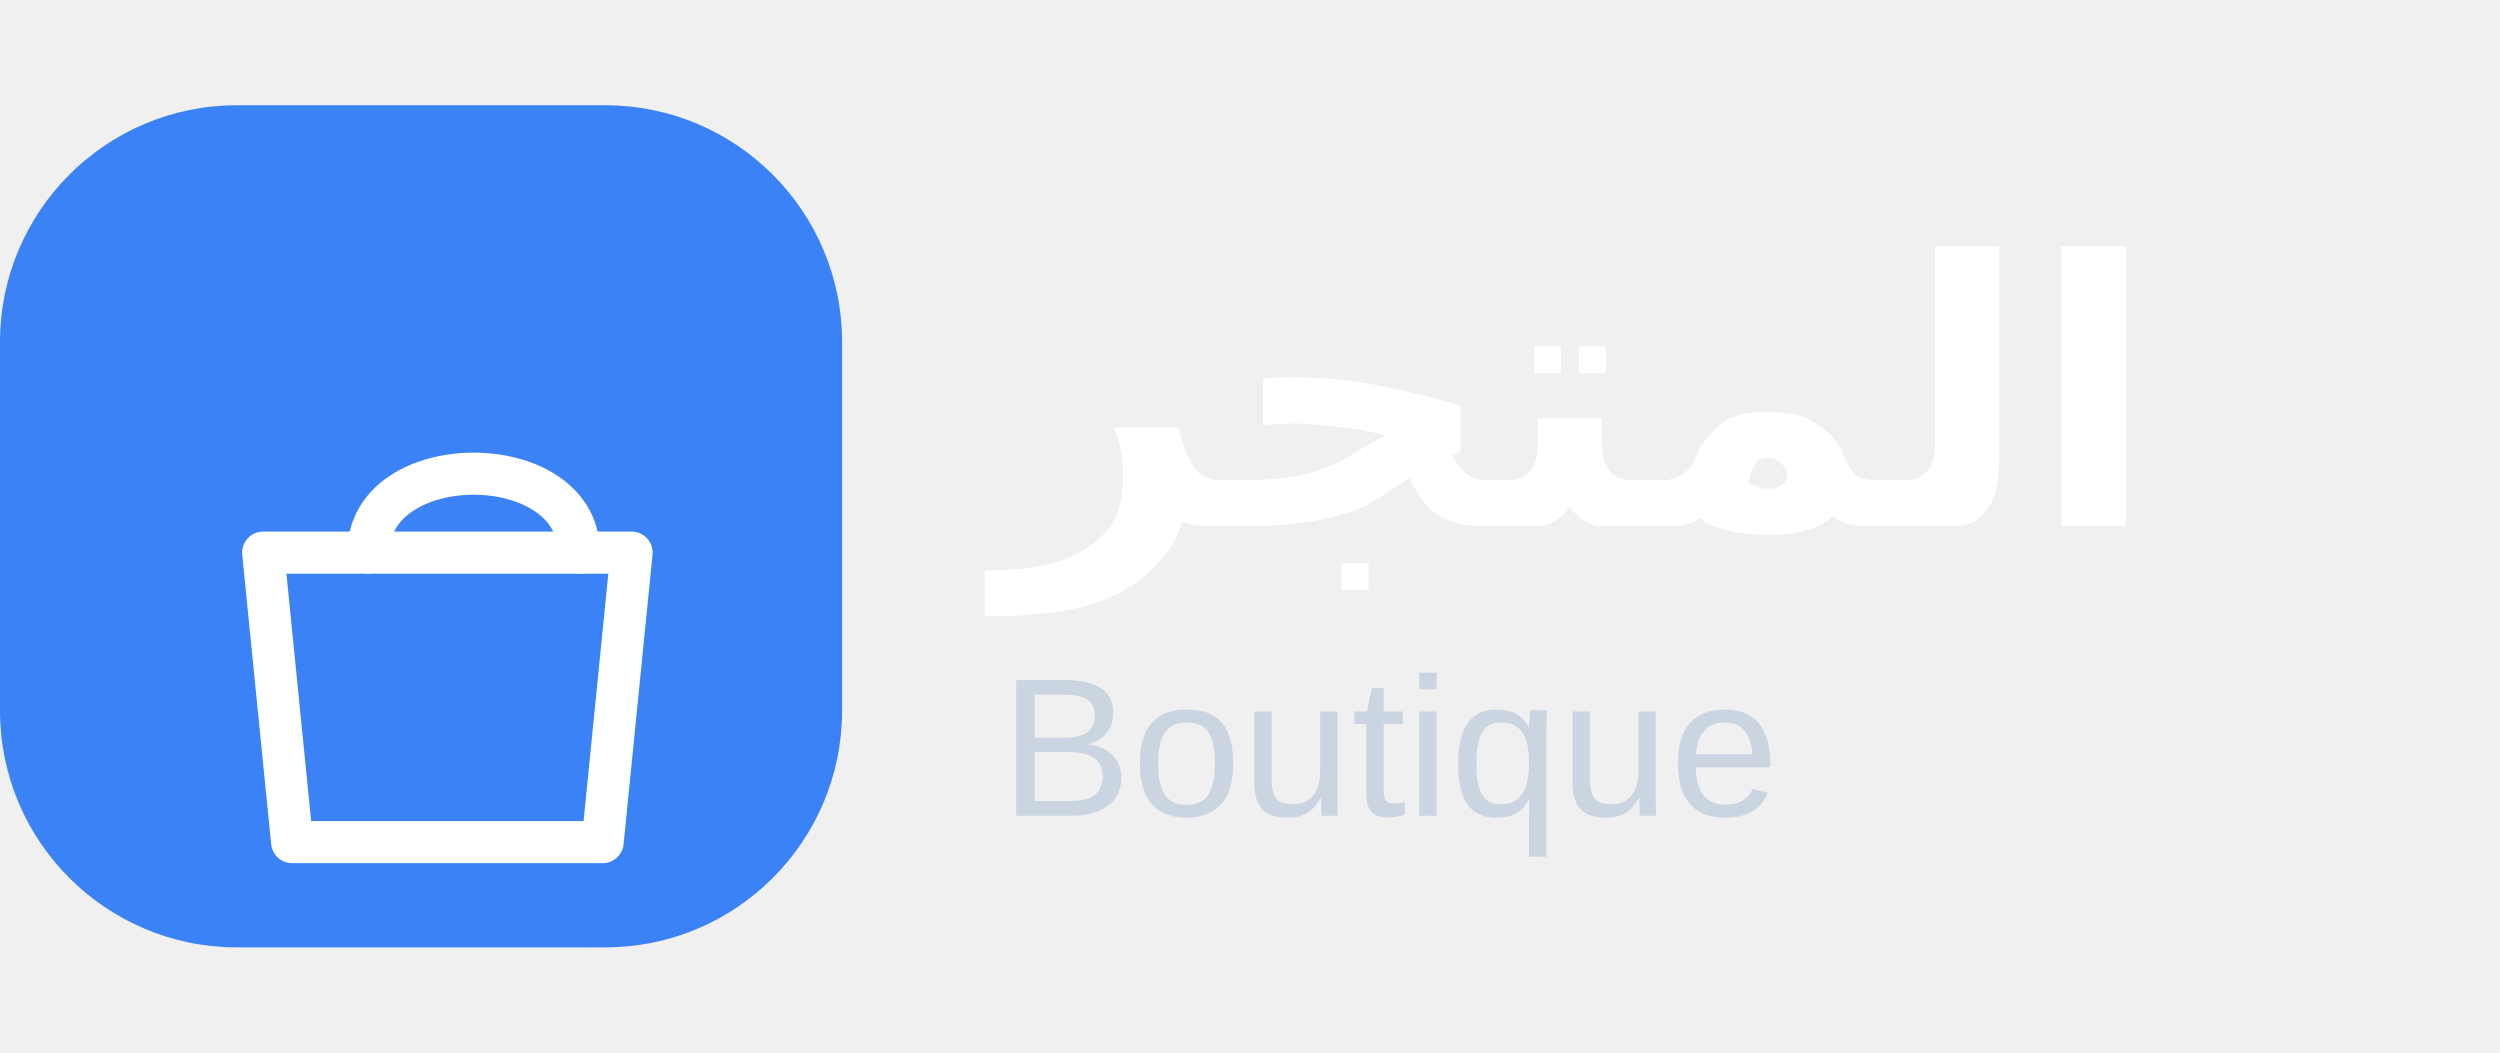
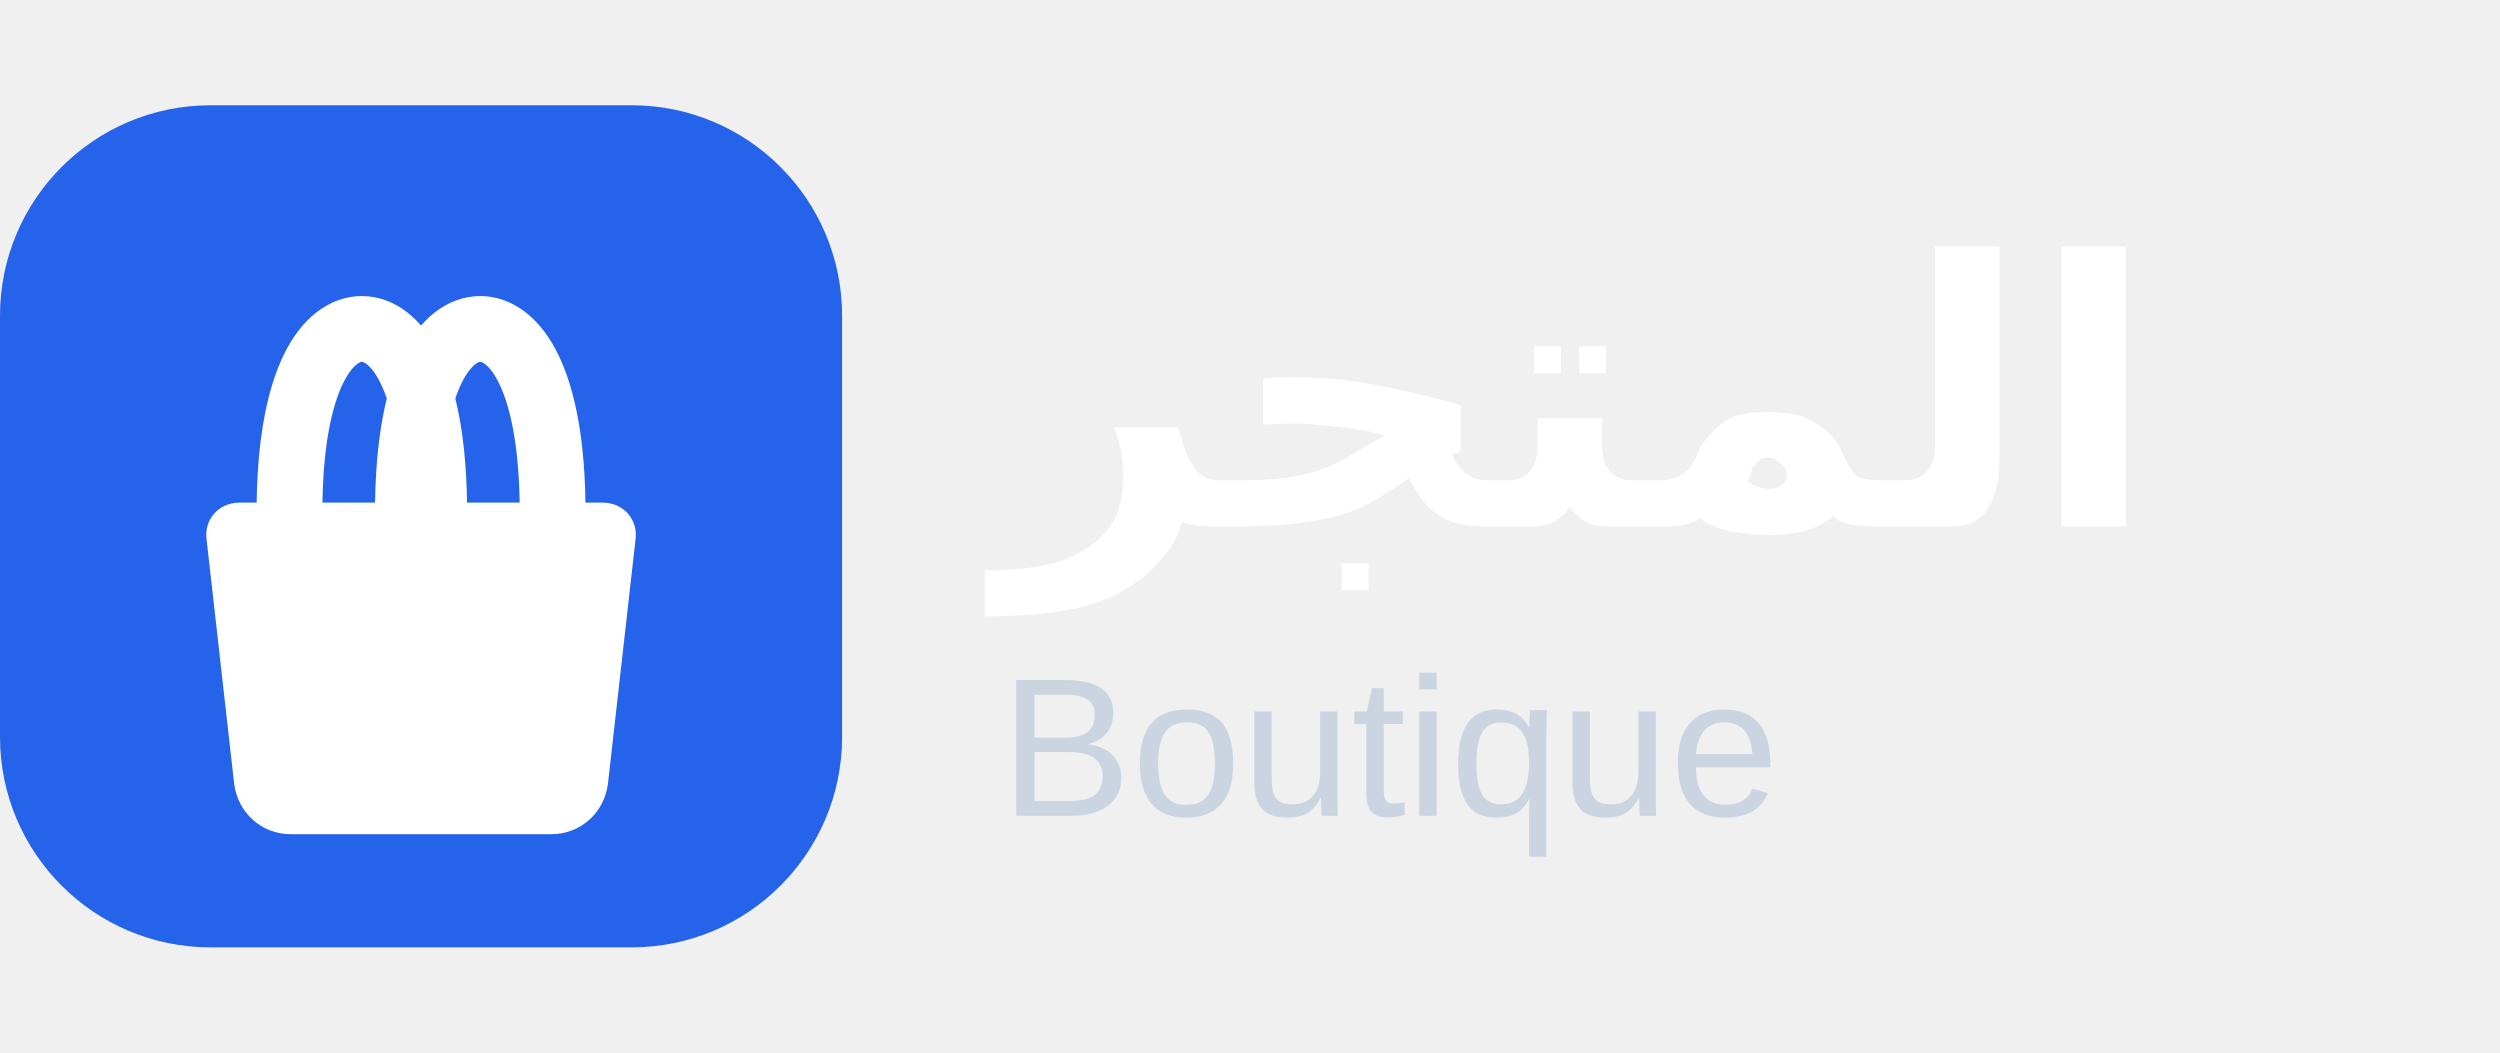
<svg xmlns="http://www.w3.org/2000/svg" width="190" height="80" viewBox="0 0 190 80" fill="none">
-   <rect x="0" y="8" width="64" height="64" rx="18" fill="#3b82f6" />
-   <path d="M20 42h28l-2.2 22H22.2L20 42z" stroke="#fff" stroke-width="3.2" stroke-linejoin="round" />
-   <path d="M28 42c0-8 16-8 16 0" stroke="#fff" stroke-width="3.2" stroke-linecap="round" />
+   <rect x="0" y="8" width="64" height="64" rx="16" fill="#2563eb" />
+   <path d="M22 39c0-10.5 3-14 5.5-14s5.5 3.5 5.5 14" stroke="#fff" stroke-width="5" fill="none" stroke-linecap="round" />
+   <path d="M31 39c0-10.5 3-14 5.5-14s5.5 3.5 5.5 14" stroke="#fff" stroke-width="5" fill="none" stroke-linecap="round" />
+   <path d="M18.2 38.2h27.6c1.6 0 2.7 1.3 2.5 2.8l-2.1 18.6c-.3 2.2-2.1 3.8-4.3 3.8H22.1c-2.2 0-4-1.6-4.3-3.8l-2.1-18.6c-.2-1.5.9-2.8 2.5-2.8z" fill="#fff" />
  <text x="76" y="40" font-family="Tahoma,Arial,sans-serif" font-size="28" font-weight="700" fill="#fff">المتجر</text>
  <text x="76" y="62" font-family="Arial,Helvetica,sans-serif" font-size="15" fill="#cbd5e1">Boutique</text>
</svg>
